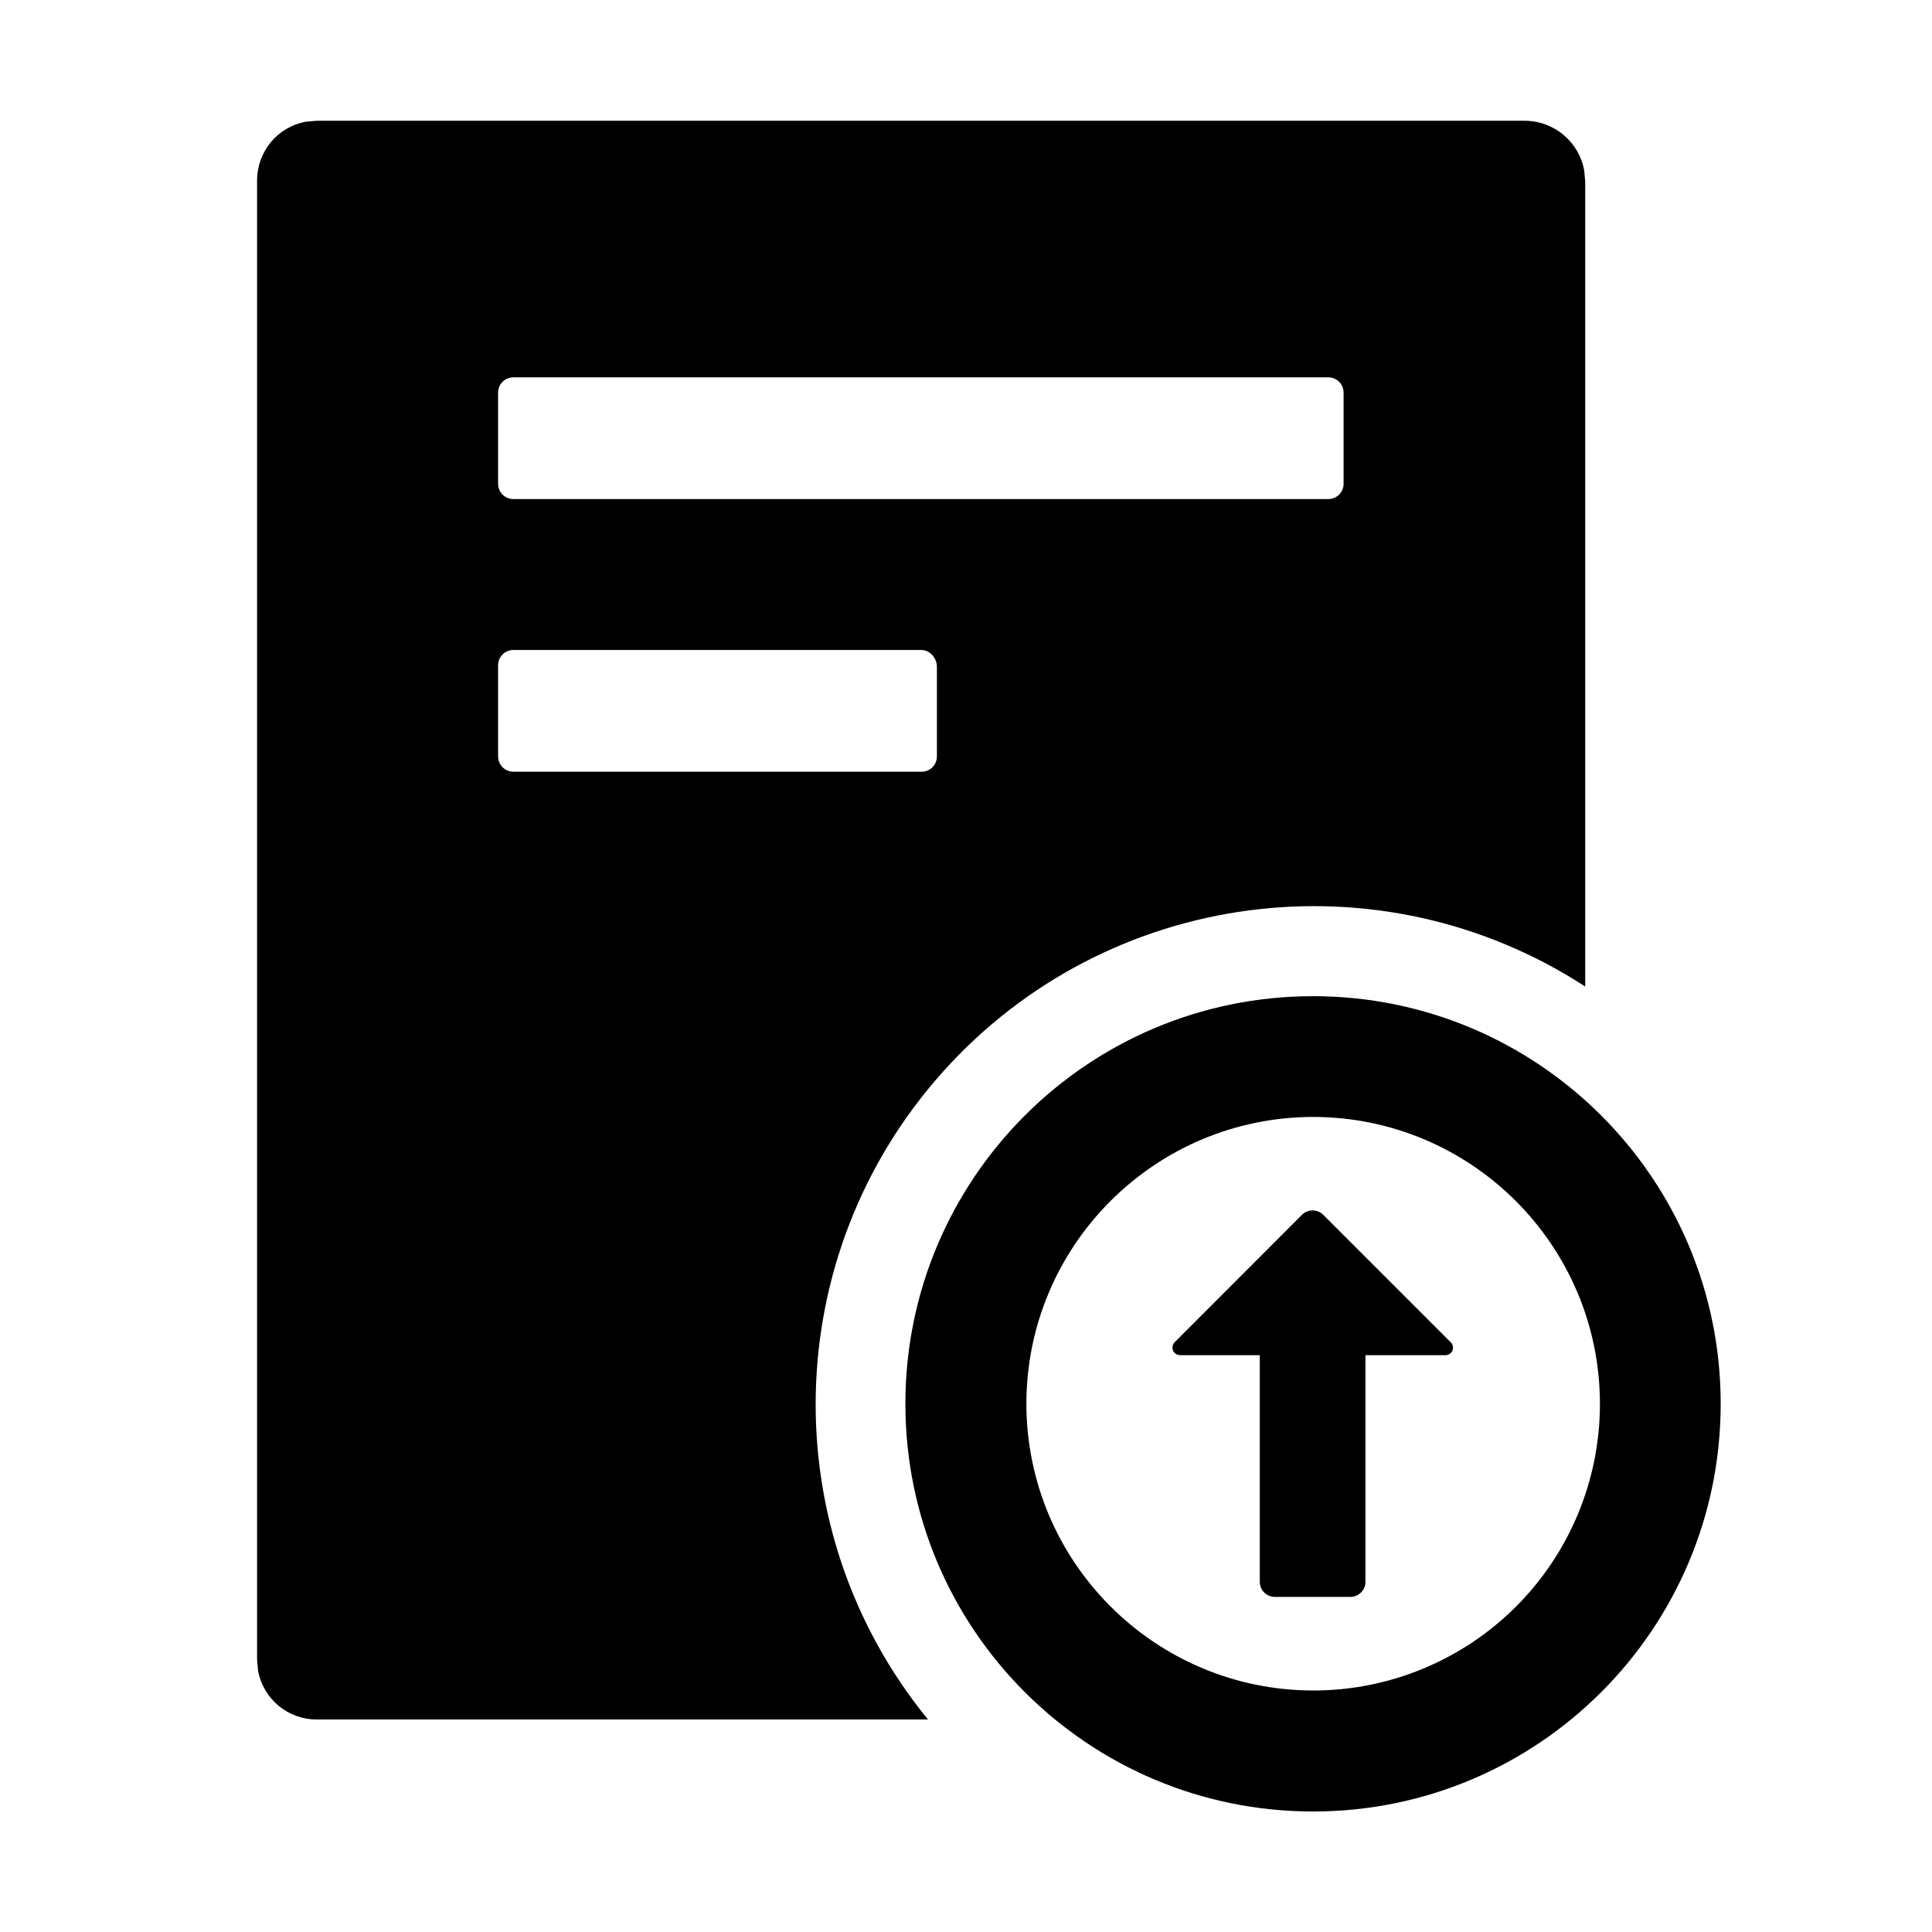
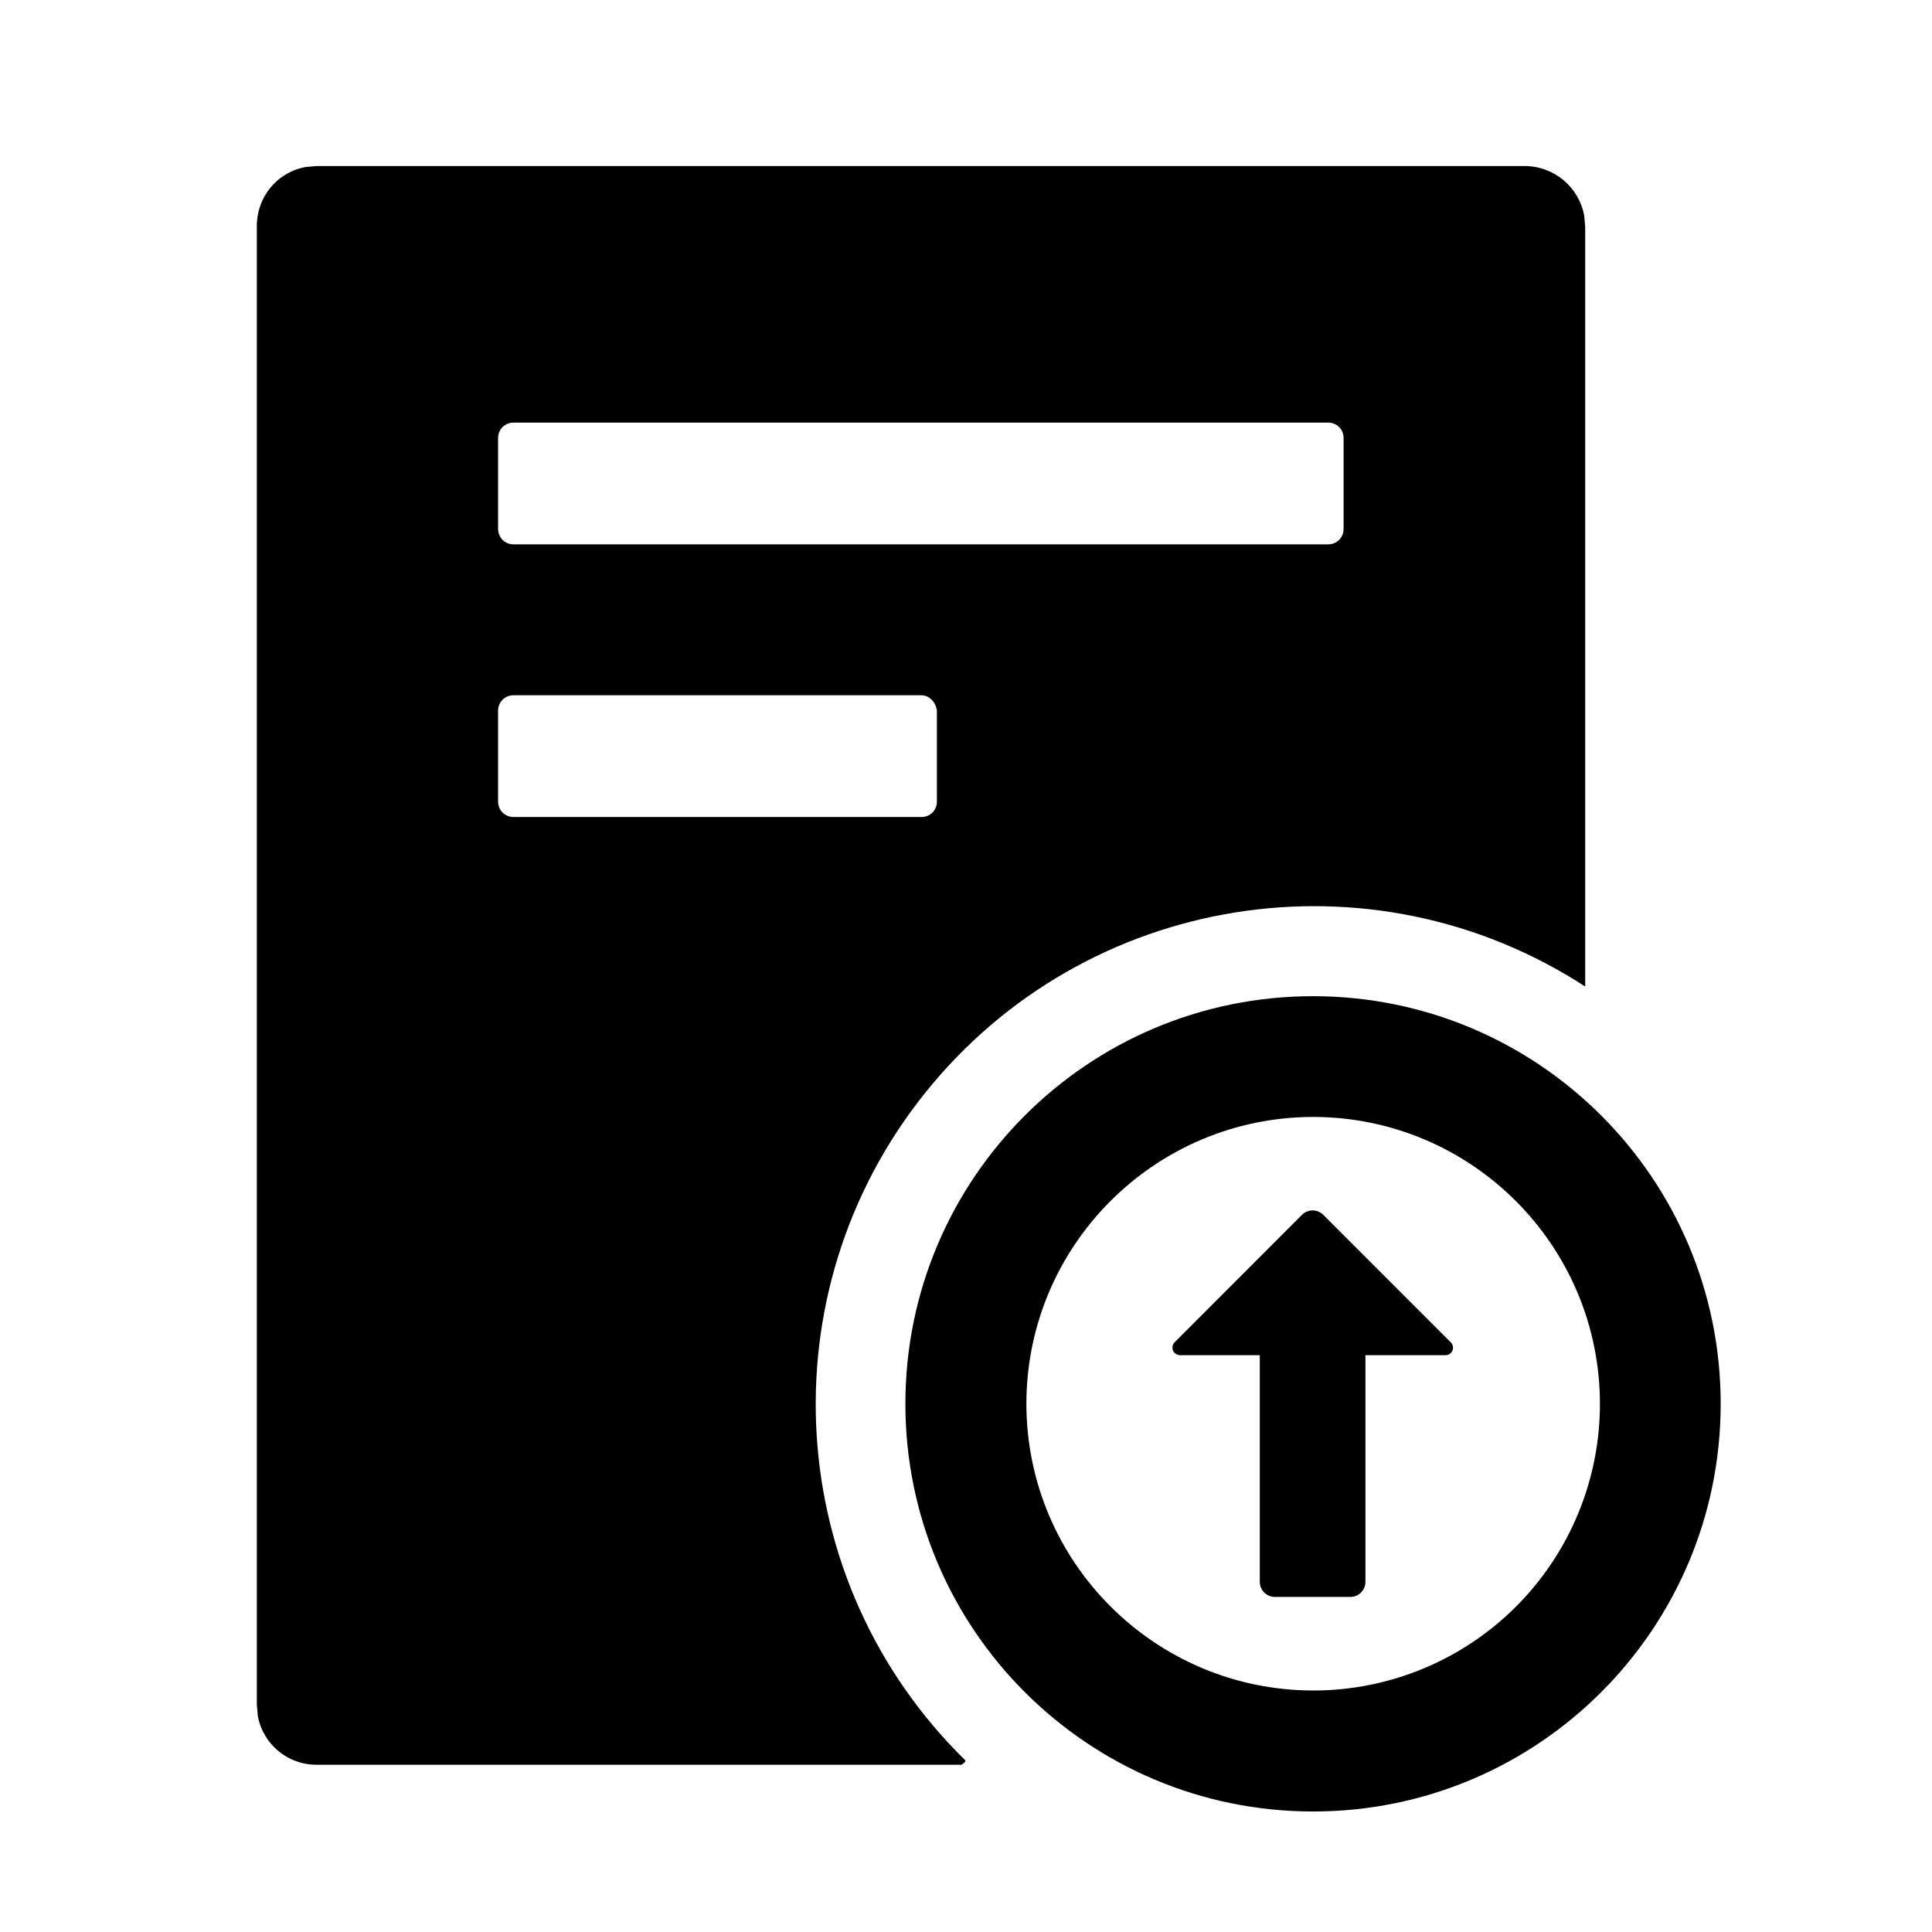
- <svg xmlns="http://www.w3.org/2000/svg" t="1677581843202" class="icon" viewBox="0 0 1024 1024" version="1.1" p-id="1708" width="200" height="200">
-   <path d="M696 528a216.064 216.064 0 1 1-0.128 432.128A216.064 216.064 0 0 1 696 528zM807.936 64c15.936 0 29.056 11.328 31.744 26.432l0.512 5.824V522.88A264.064 264.064 0 0 0 491.84 911.36H168a31.552 31.552 0 0 1-31.232-25.92l-0.512-5.824V95.744c0-15.488 10.88-28.544 25.92-31.232l5.76-0.512h640zM696 592a152.192 152.192 0 0 0-152 152 152.192 152.192 0 0 0 152 152 151.872 151.872 0 0 0 152-152 152.192 152.192 0 0 0-152-152z m5.184 51.712l67.712 67.712a3.968 3.968 0 0 1-2.624 6.848h-42.56V838.4a8 8 0 0 1-8 8h-40a8 8 0 0 1-8-8V718.272h-42.304a4.032 4.032 0 0 1-3.008-6.656l67.648-67.712a8 8 0 0 1 11.136-0.192z m-212.8-299.2H272.192a8.064 8.064 0 0 0-8.192 8.192v48.128c0 4.608 3.584 8.192 8.192 8.192h216.192a8.064 8.064 0 0 0 8.192-8.192v-48.128c-0.512-4.608-4.096-8.192-8.192-8.192zM703.936 200H272.192a8.064 8.064 0 0 0-8.192 8.192v48.128c0 4.608 3.584 8.192 8.192 8.192h431.744a8.064 8.064 0 0 0 8.192-8.192v-48.128a8.064 8.064 0 0 0-8.192-8.192z" p-id="1709" />
+ <svg xmlns="http://www.w3.org/2000/svg" t="1679040813391" class="icon" viewBox="0 0 1024 1024" version="1.1" p-id="2104" width="200" height="200">
+   <path d="M696 528a216.064 216.064 0 1 1-0.128 432.128A216.064 216.064 0 0 1 696 528zM807.936 88c15.936 0 29.056 11.328 31.744 26.432l0.512 5.824V522.88a264.064 264.064 0 0 0-328.448 410.24l-0.448 1.024-1.664 1.216h-341.76a31.552 31.552 0 0 1-31.232-25.92l-0.512-5.824V119.744c0-15.488 10.88-28.544 25.92-31.232l5.824-0.512h640zM696 592a152.192 152.192 0 0 0-152 152 152.192 152.192 0 0 0 152 152 151.872 151.872 0 0 0 152-152 152.192 152.192 0 0 0-152-152z m5.184 51.712l67.712 67.712a3.968 3.968 0 0 1-2.624 6.848h-42.56V838.4a8 8 0 0 1-8 8h-40a8 8 0 0 1-8-8V718.272h-42.304a4.032 4.032 0 0 1-3.008-6.656l67.648-67.712a8 8 0 0 1 11.136-0.192z m-212.8-275.2H272.192a8.064 8.064 0 0 0-8.192 8.192v48.128c0 4.608 3.584 8.192 8.192 8.192h216.192a8.064 8.064 0 0 0 8.192-8.192v-48.128c-0.512-4.608-4.096-8.192-8.192-8.192zM703.936 224H272.192a8.064 8.064 0 0 0-8.192 8.192v48.128c0 4.608 3.584 8.192 8.192 8.192h431.744a8.064 8.064 0 0 0 8.192-8.192v-48.128a8.064 8.064 0 0 0-8.192-8.192z" p-id="2105" />
</svg>
